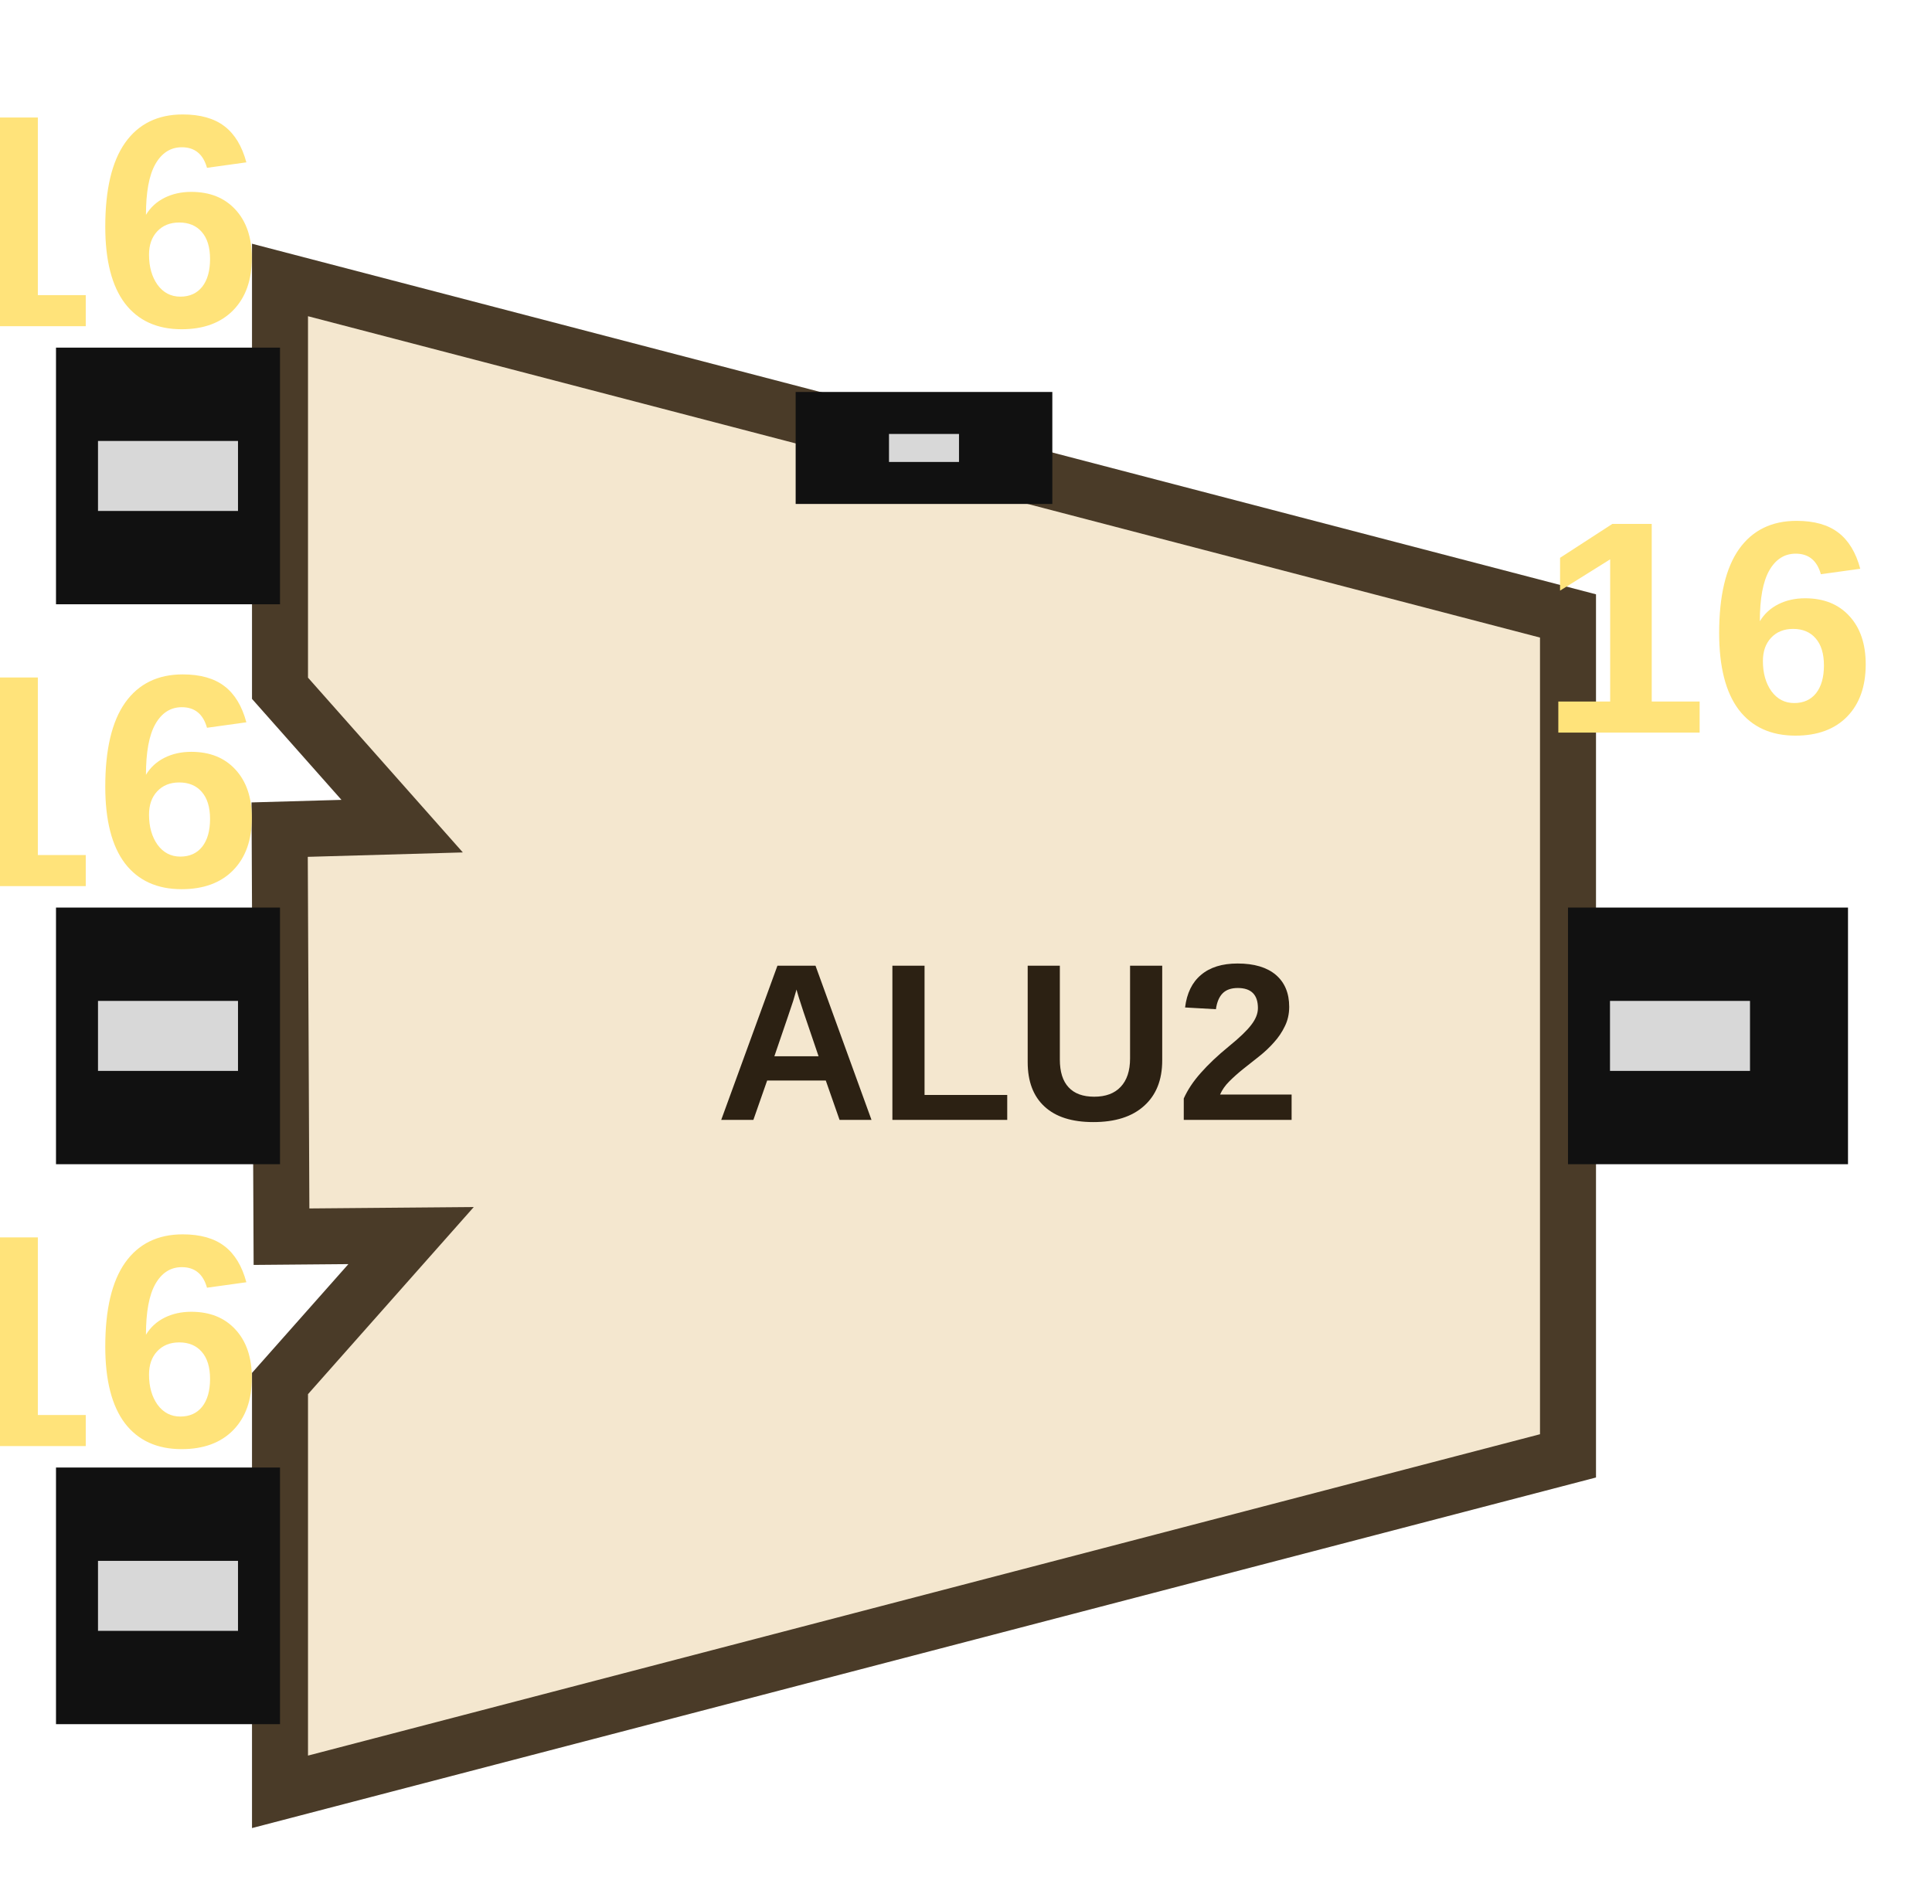
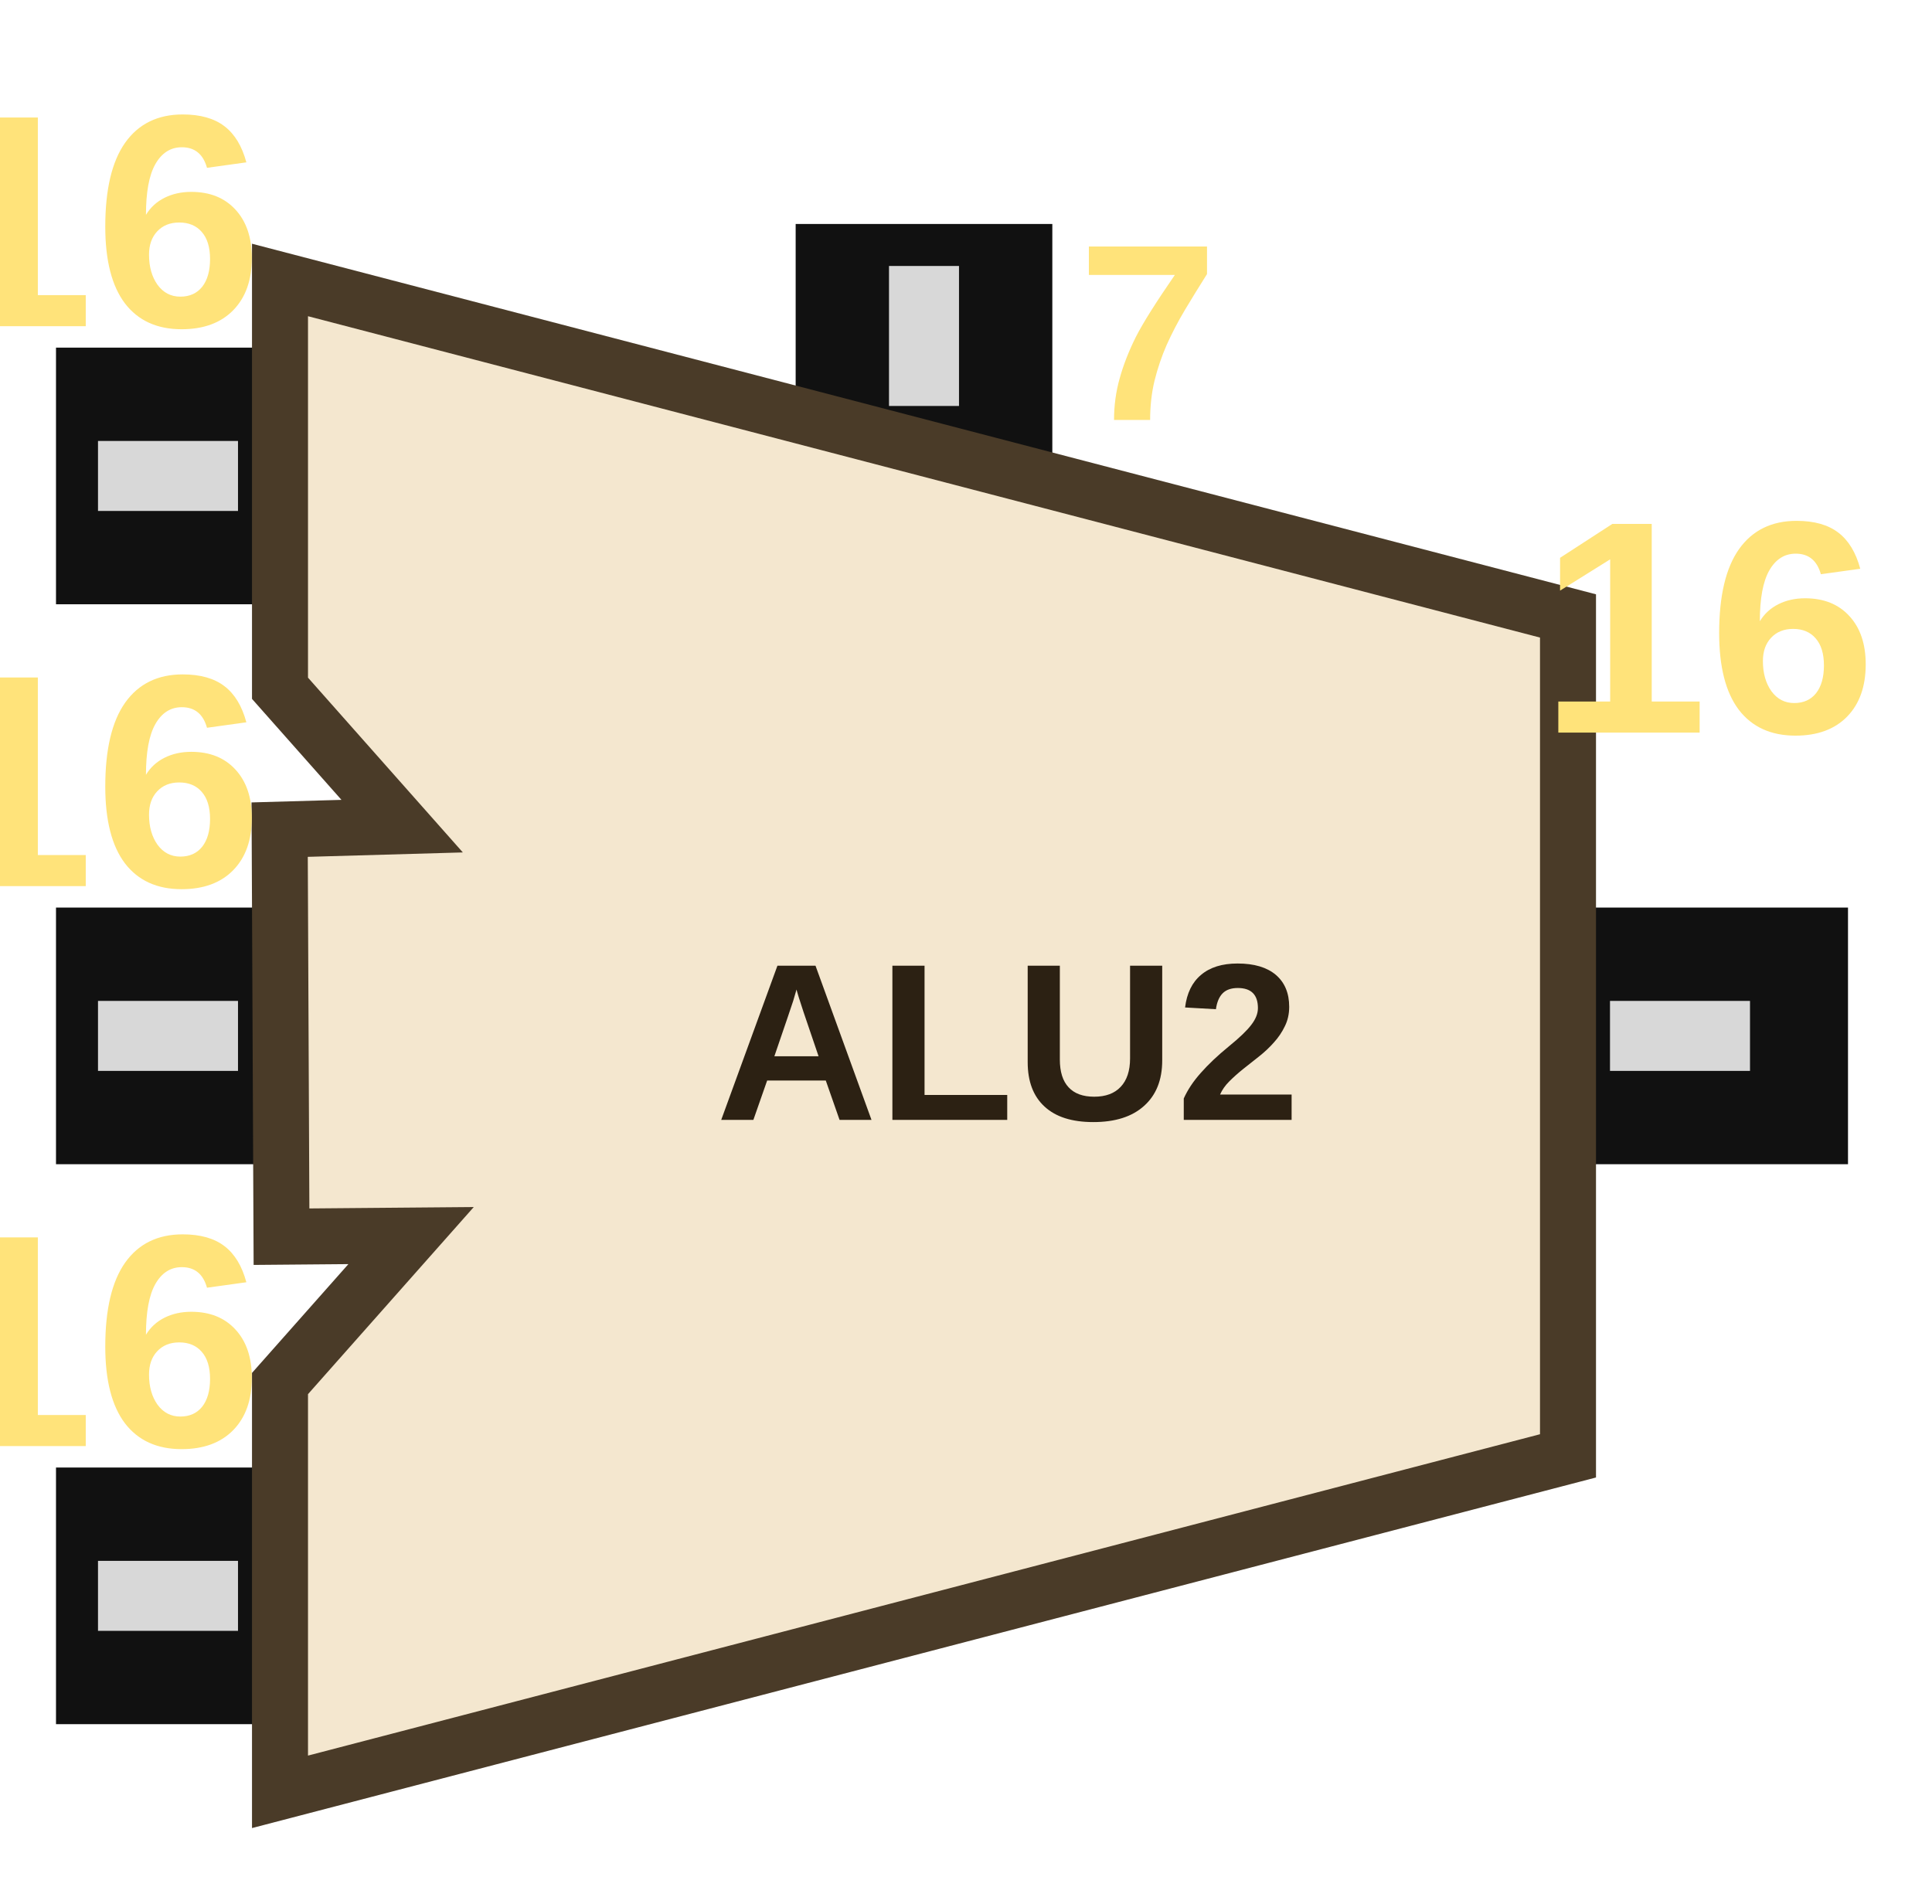
- <svg xmlns="http://www.w3.org/2000/svg" viewBox="-66 -74 138 136" version="1.1" id="svg5">
-   <defs id="defs5" />
-   <style id="style1">
+ <svg xmlns="http://www.w3.org/2000/svg" viewBox="-66 -74 138 136" version="1.1">
+   <style>
    .usercard-body { fill:#f4e7cf; stroke:#4a3b28; stroke-width:4; }
    .usercard-pin { stroke:#111; stroke-width:5; stroke-linecap:round; fill:none; }
    .arith-gate-pin-letter { font-family:Arial,sans-serif; font-size:20px; font-weight:800; fill:#2c2113; text-anchor:middle; }
    .splitter-bar { fill:#111; stroke:none; }
    .splitter-stripe { stroke:#d8d8d8; stroke-width:3; stroke-dasharray:6 3; stroke-linecap:butt; fill:none; }
    .splitter-width-label { fill:#ffe37a; font-family:Arial,sans-serif; font-weight:800; font-size:13px; text-anchor:middle; }
  </style>
-   <path class="usercard-body" d="m -46,-54 92,24 V 30 L -46,54 V 24.833 l 9.363,-10.569 -9.256,0.079 -0.131,-29.078 8.749,-0.249 L -46,-24.833 Z" id="path1" />
-   <text class="arith-gate-pin-letter" x="6" y="6" text-anchor="middle" style="font-size:16px" id="text1">ALU2</text>
-   <rect class="splitter-bar" x="-62" y="-49.167" width="16" height="18.333" id="rect1" />
-   <line class="splitter-stripe" x1="-59" y1="-40" x2="-49" y2="-40" style="stroke-width:5;stroke-dasharray:10, 5" id="line1" />
-   <rect class="splitter-bar" x="-62" y="-9.167" width="16" height="18.333" id="rect1-0" style="fill:#111111;stroke:none;stroke-width:1" />
-   <text class="splitter-width-label" x="-59.28" y="-50.699" text-anchor="middle" style="font-size:21.667px" id="text2">16</text>
-   <text class="splitter-width-label" x="-59.28" y="-10.699" text-anchor="middle" style="font-size:21.667px" id="text3">16</text>
-   <rect class="splitter-bar" x="-62" y="30.833" width="16" height="18.333" id="rect3" />
-   <line class="splitter-stripe" x1="-59" y1="40" x2="-49" y2="40" style="stroke-width:5;stroke-dasharray:10, 5" id="line3" />
-   <text class="splitter-width-label" x="-59.28" y="29.301" text-anchor="middle" style="font-size:21.667px" id="text4">16</text>
-   <rect class="splitter-bar" x="46" y="-9.167" width="20" height="18.333" id="rect4" />
-   <line class="splitter-stripe" x1="49" y1="0" x2="63" y2="0" style="stroke-width:5;stroke-dasharray:10, 5" id="line4" />
-   <text class="splitter-width-label" x="56" y="-21.667" text-anchor="middle" style="font-size:21.667px" id="text5">16</text>
-   <rect class="splitter-bar" x="-9.167" y="-46" width="18.333" height="8" id="rect5" />
-   <line class="splitter-stripe" x1="0" y1="-43" x2="0" y2="-41" style="stroke-width:5;stroke-dasharray:10, 5" id="line5" />
-   <line class="splitter-stripe" x1="-59" y1="0" x2="-49" y2="0" style="fill:none;stroke:#d8d8d8;stroke-width:5;stroke-linecap:butt;stroke-dasharray:10, 5" id="line1-4" />
+   <rect class="splitter-bar" x="-62" y="-49.167" width="16" height="18.333" />
+   <line class="splitter-stripe" x1="-59" y1="-40" x2="-49" y2="-40" style="stroke-width:5;stroke-dasharray:10, 5" />
+   <rect class="splitter-bar" x="-62" y="-9.167" width="16" height="18.333" />
+   <line class="splitter-stripe" x1="-59" y1="0" x2="-49" y2="0" style="stroke-width:5;stroke-dasharray:10, 5" />
+   <rect class="splitter-bar" x="-62" y="30.833" width="16" height="18.333" />
+   <line class="splitter-stripe" x1="-59" y1="40" x2="-49" y2="40" style="stroke-width:5;stroke-dasharray:10, 5" />
+   <rect class="splitter-bar" x="46" y="-9.167" width="20" height="18.333" />
+   <line class="splitter-stripe" x1="49" y1="0" x2="63" y2="0" style="stroke-width:5;stroke-dasharray:10, 5" />
+   <rect class="splitter-bar" x="-9.167" y="-58" width="18.333" height="20" />
+   <line class="splitter-stripe" x1="0" y1="-55" x2="0" y2="-43" style="stroke-width:5;stroke-dasharray:10, 5" />
+   <path class="usercard-body" d="m -46,-54 92,24 V 30 L -46,54 V 24.833 l 9.363,-10.569 -9.256,0.079 -0.131,-29.078 8.749,-0.249 L -46,-24.833 Z" />
+   <text class="arith-gate-pin-letter" x="6" y="6" text-anchor="middle" style="font-size:16px">ALU2</text>
+   <text class="splitter-width-label" x="-59.28" y="-50.699" text-anchor="middle" style="font-size:21.667px">16</text>
+   <text class="splitter-width-label" x="-59.28" y="-10.699" text-anchor="middle" style="font-size:21.667px">16</text>
+   <text class="splitter-width-label" x="-59.28" y="29.301" text-anchor="middle" style="font-size:21.667px">16</text>
+   <text class="splitter-width-label" x="56" y="-21.667" text-anchor="middle" style="font-size:21.667px">16</text>
+   <text class="splitter-width-label" x="16" y="-44" text-anchor="start" style="font-size:18px">7</text>
</svg>
